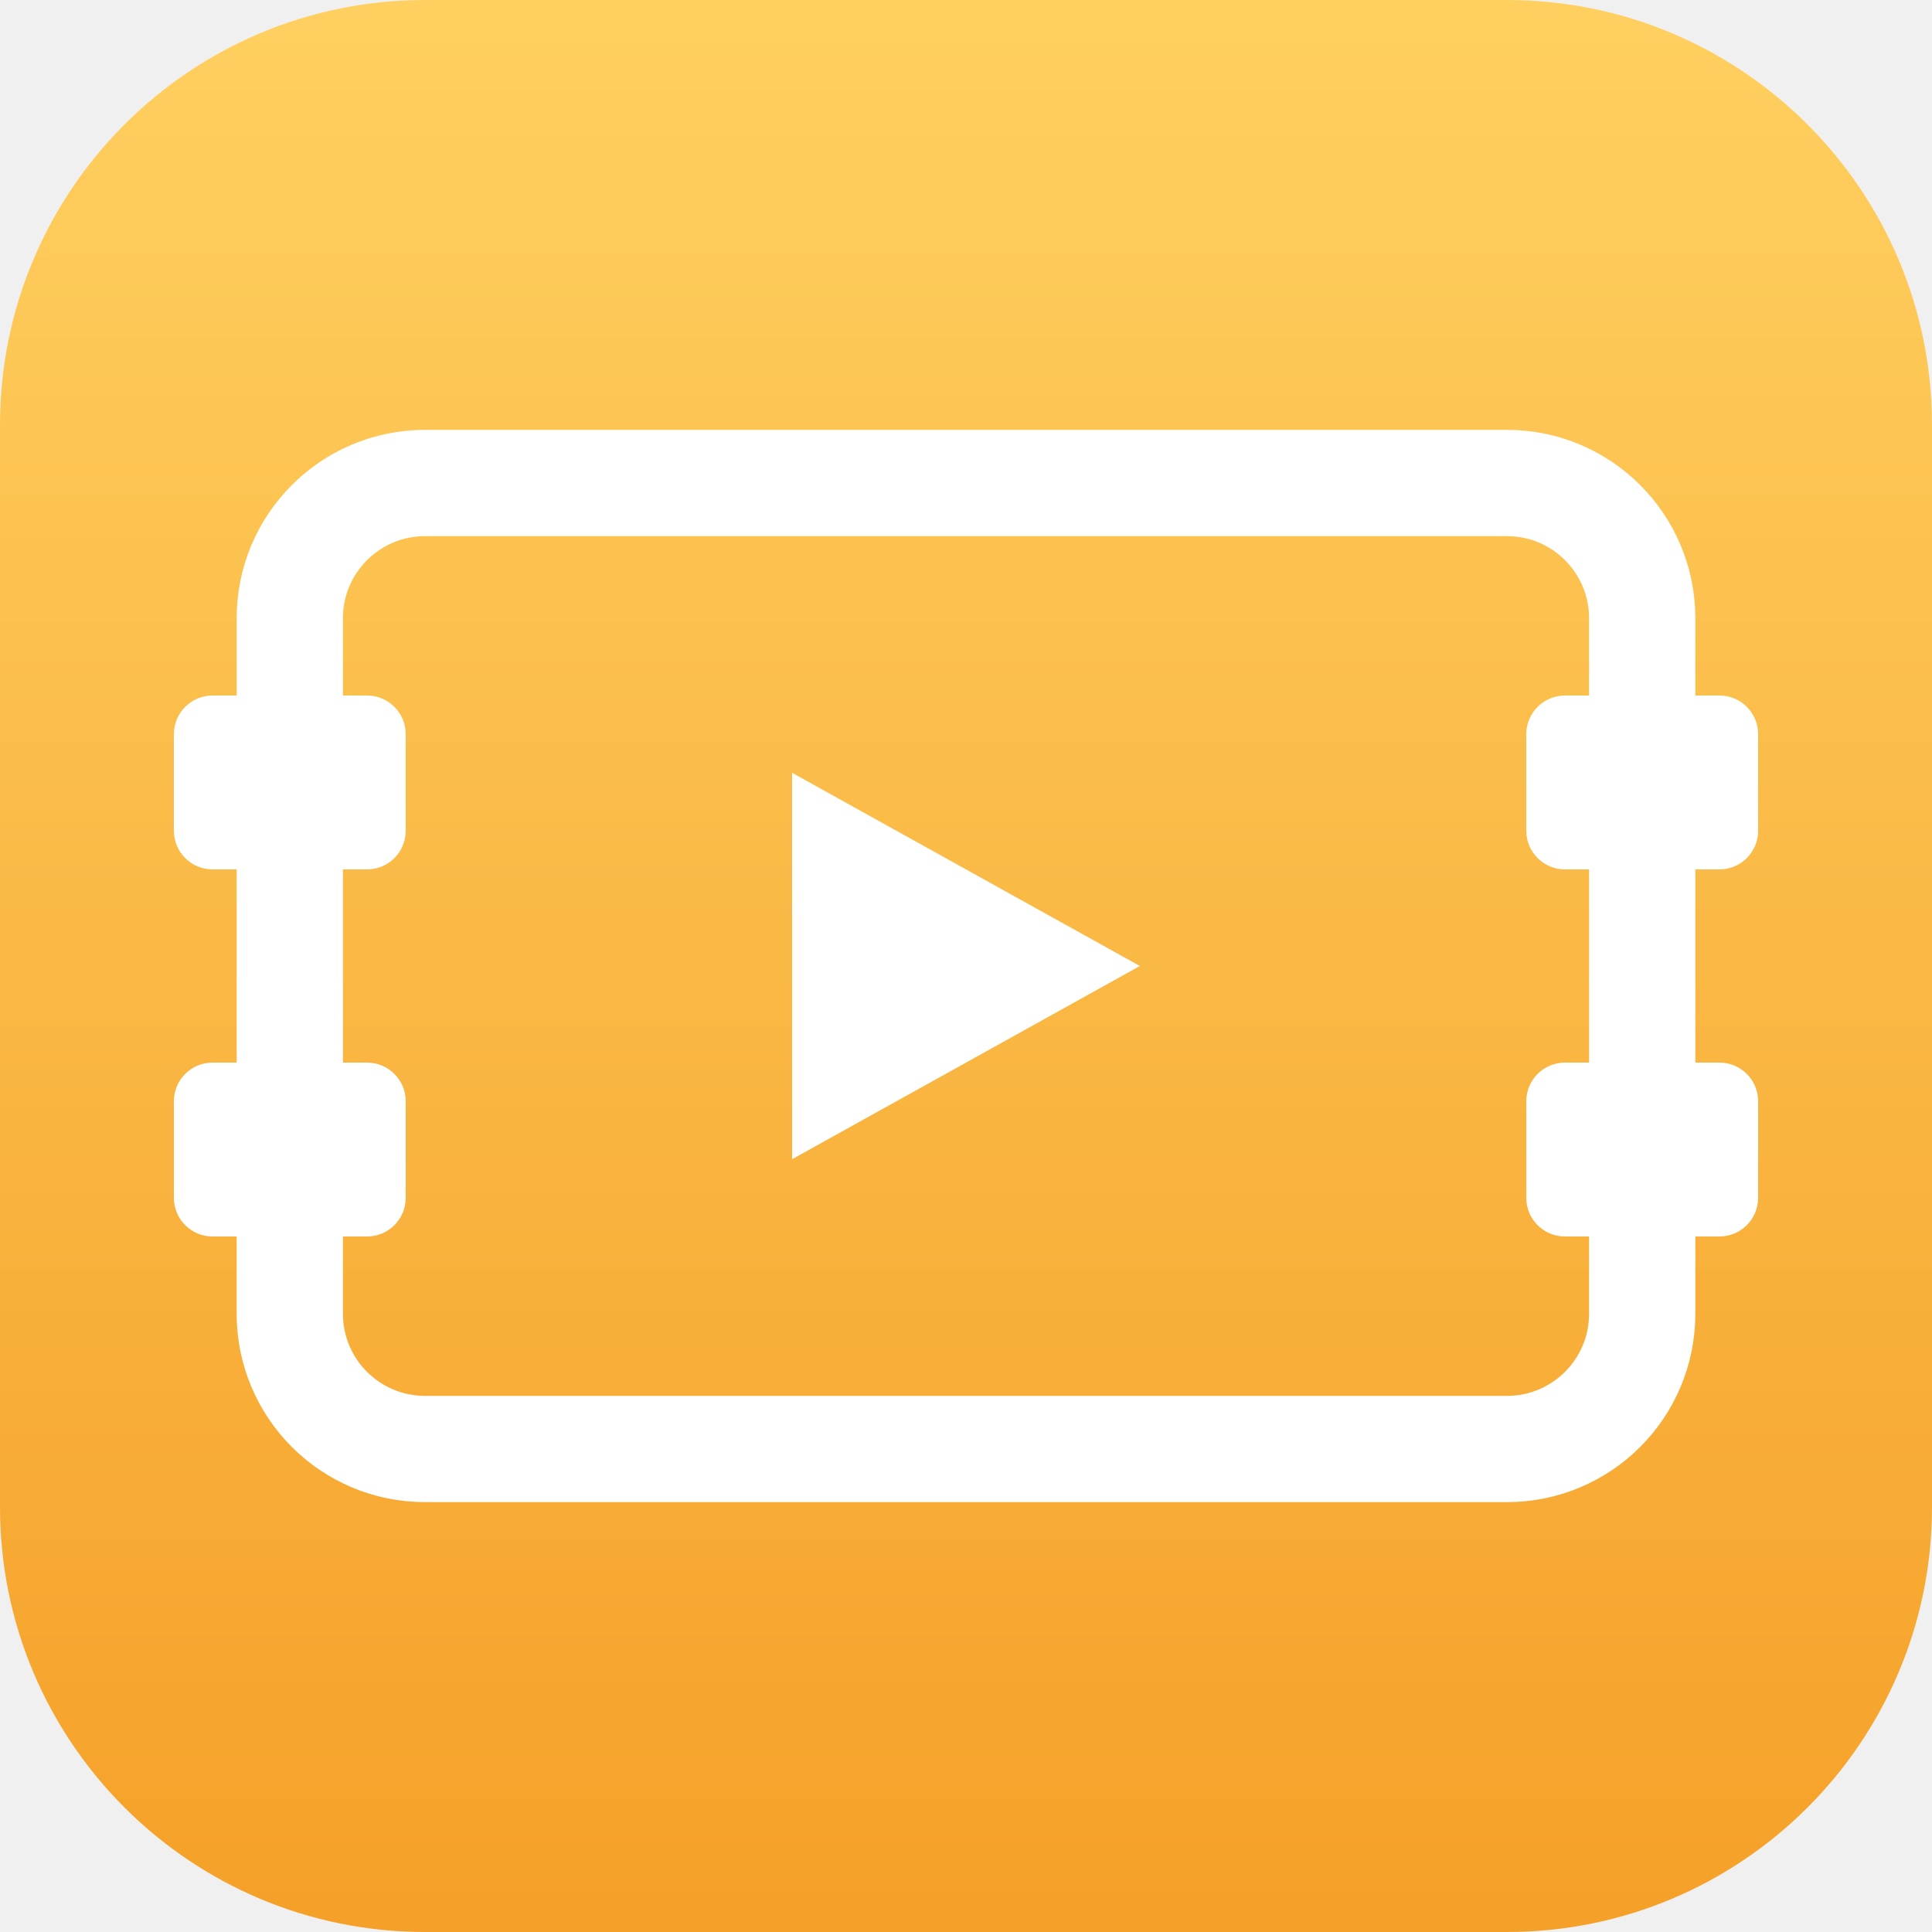
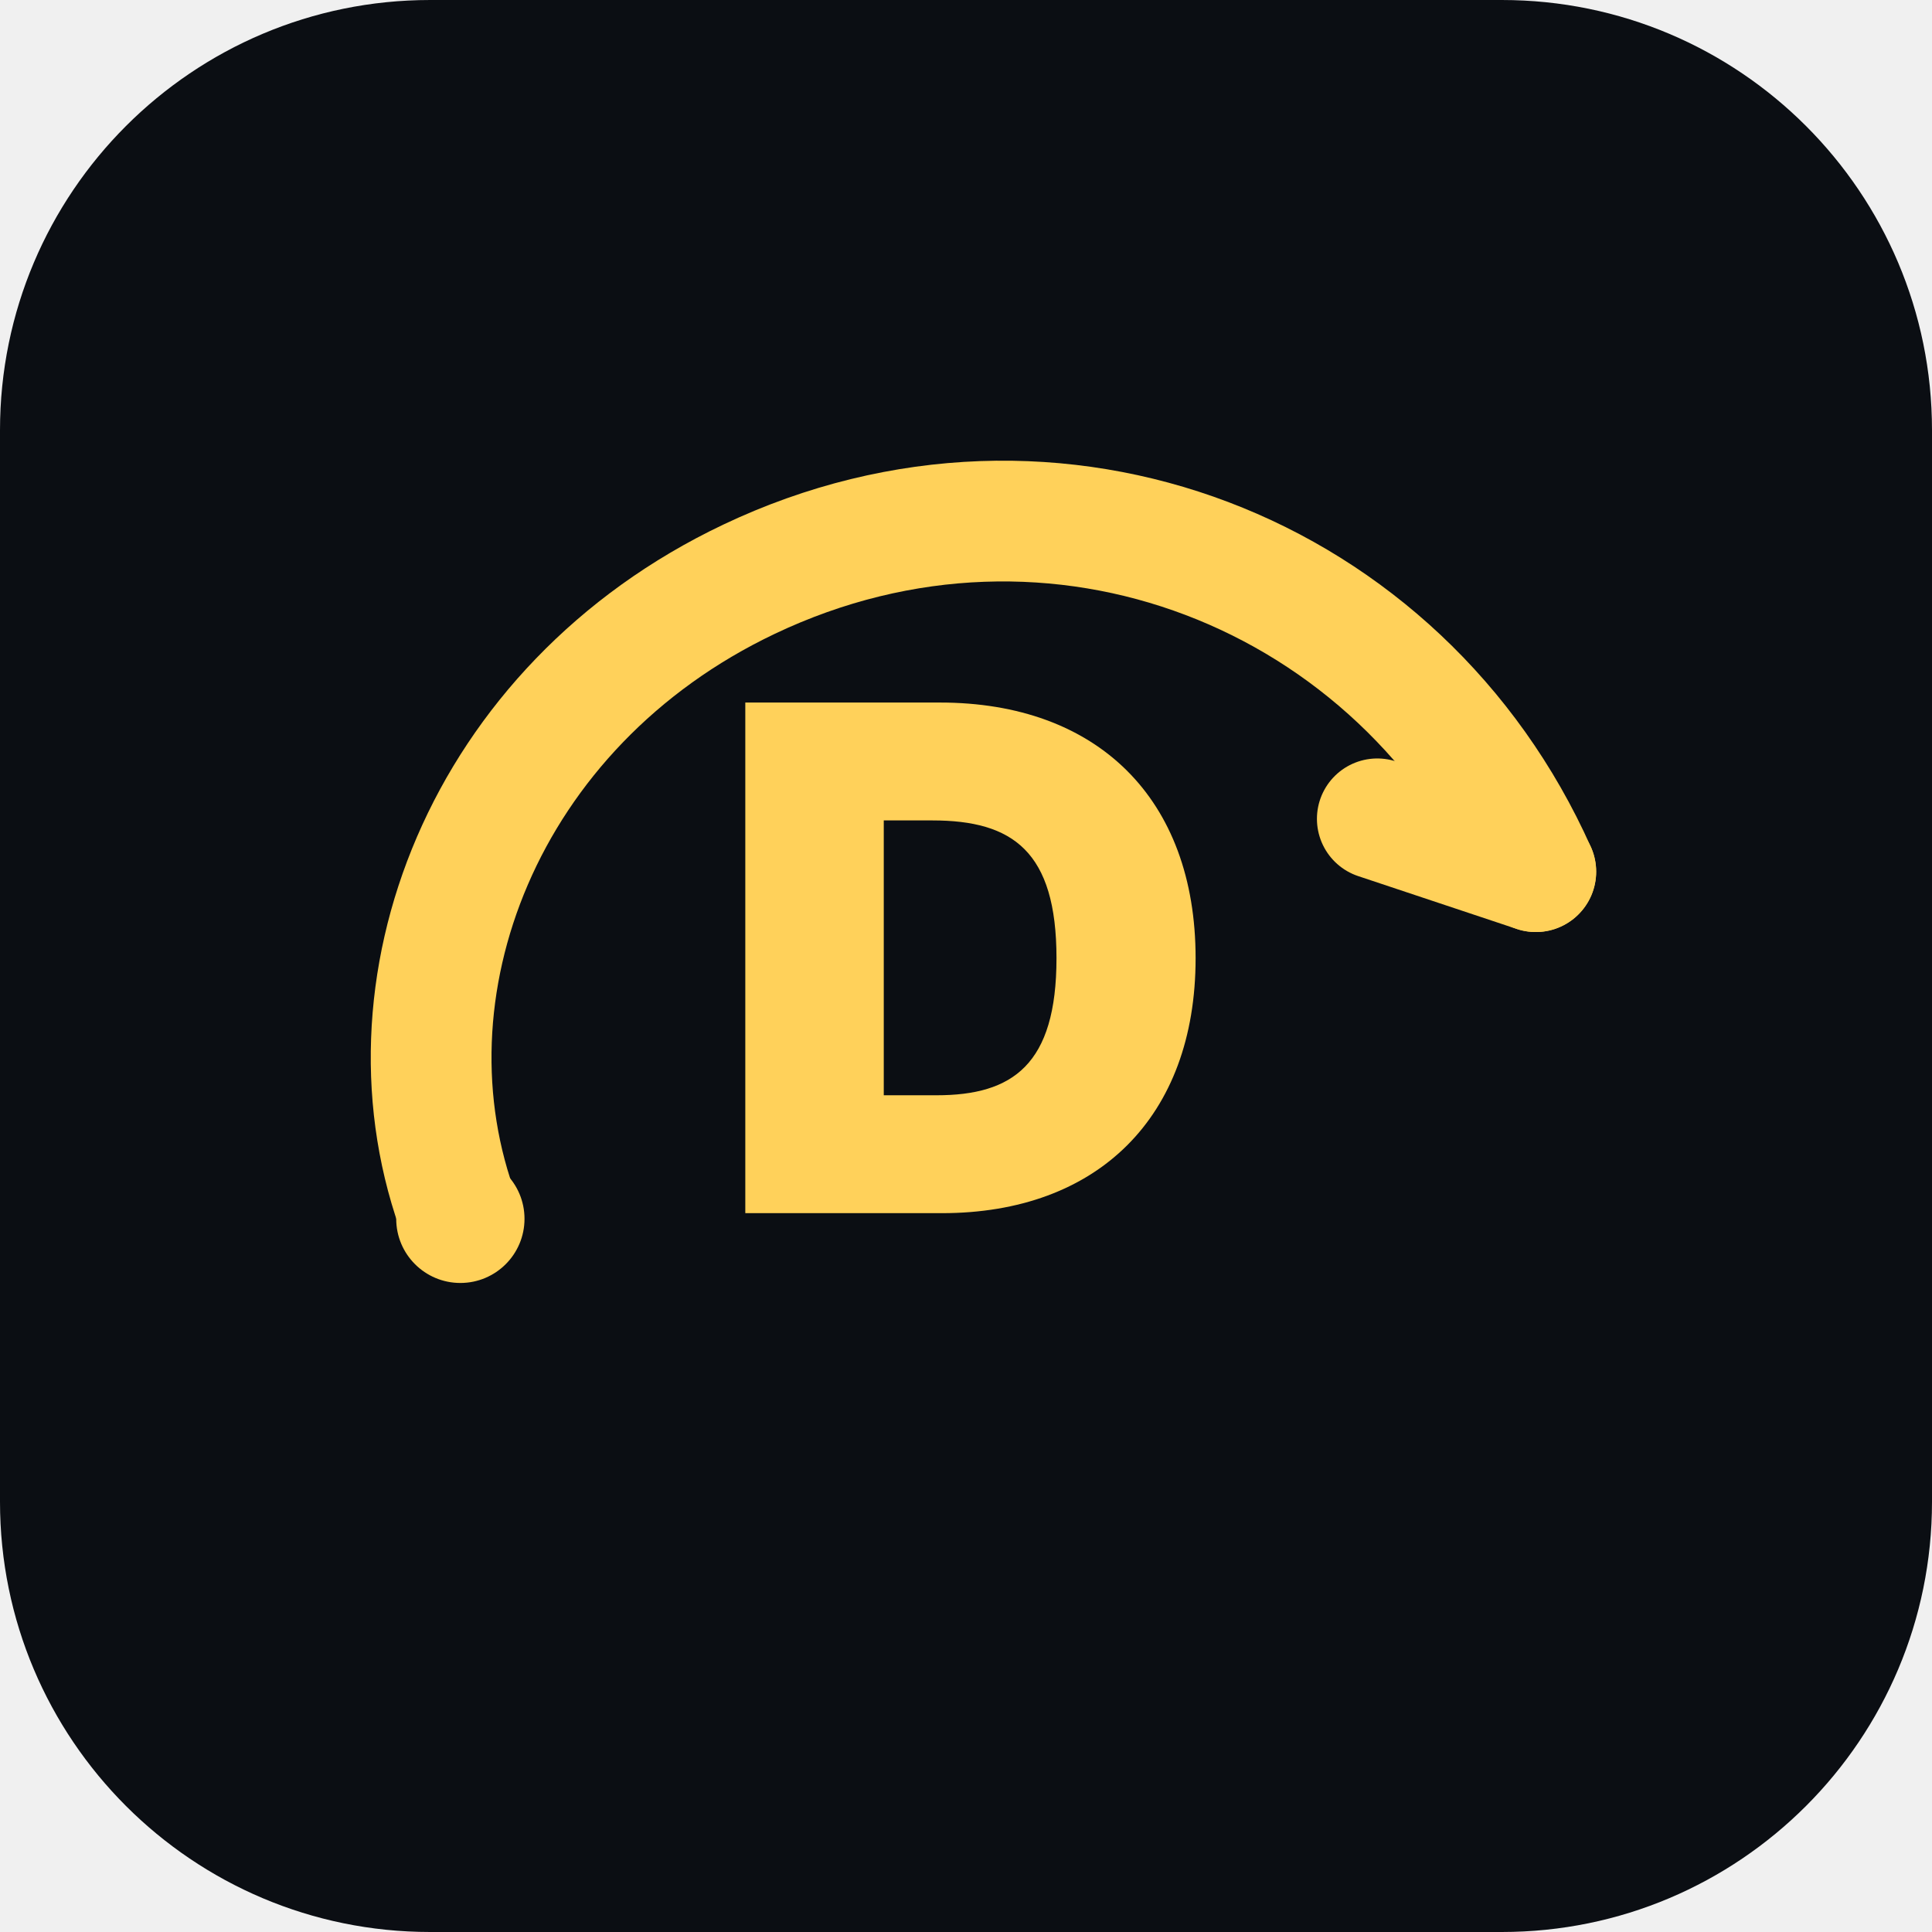
- <svg xmlns="http://www.w3.org/2000/svg" viewBox="0 0 100 100">
-   <defs>
-     <linearGradient id="bg" x1="0" y1="0" x2="0" y2="1">
-       <stop offset="0%" stop-color="#FFD060" />
-       <stop offset="100%" stop-color="#F5A028" />
-     </linearGradient>
-   </defs>
-   <rect width="100" height="100" rx="22" fill="url(#bg)" />
-   <rect x="15" y="25" width="70" height="50" rx="7" stroke="white" stroke-width="5.5" fill="none" />
-   <rect x="9" y="36" width="12" height="9" rx="2" fill="white" />
-   <rect x="9" y="55" width="12" height="9" rx="2" fill="white" />
-   <rect x="79" y="36" width="12" height="9" rx="2" fill="white" />
-   <rect x="79" y="55" width="12" height="9" rx="2" fill="white" />
-   <polygon points="41,40 41,60 59,50" fill="white" />
+ <svg xmlns="http://www.w3.org/2000/svg" width="1024" height="1024" viewBox="0 0 1024 1024" fill="none">
+   <rect width="1024" height="1024" rx="228" fill="#0B0E13" />
+   <path d="M244 646C198 525 256 374 397 307C559 230 743 303 814 462" stroke="#FFD15A" stroke-width="64" stroke-linecap="round" />
+   <path d="M814 462L730 434" stroke="#FFD15A" stroke-width="64" stroke-linecap="round" />
+   <circle cx="244" cy="646" r="34" fill="#FFD15A" />
+   <text x="512" y="643" text-anchor="middle" font-family="Inter, Arial, sans-serif" font-size="372" font-weight="900" fill="#FFD15A">D</text>
</svg>
